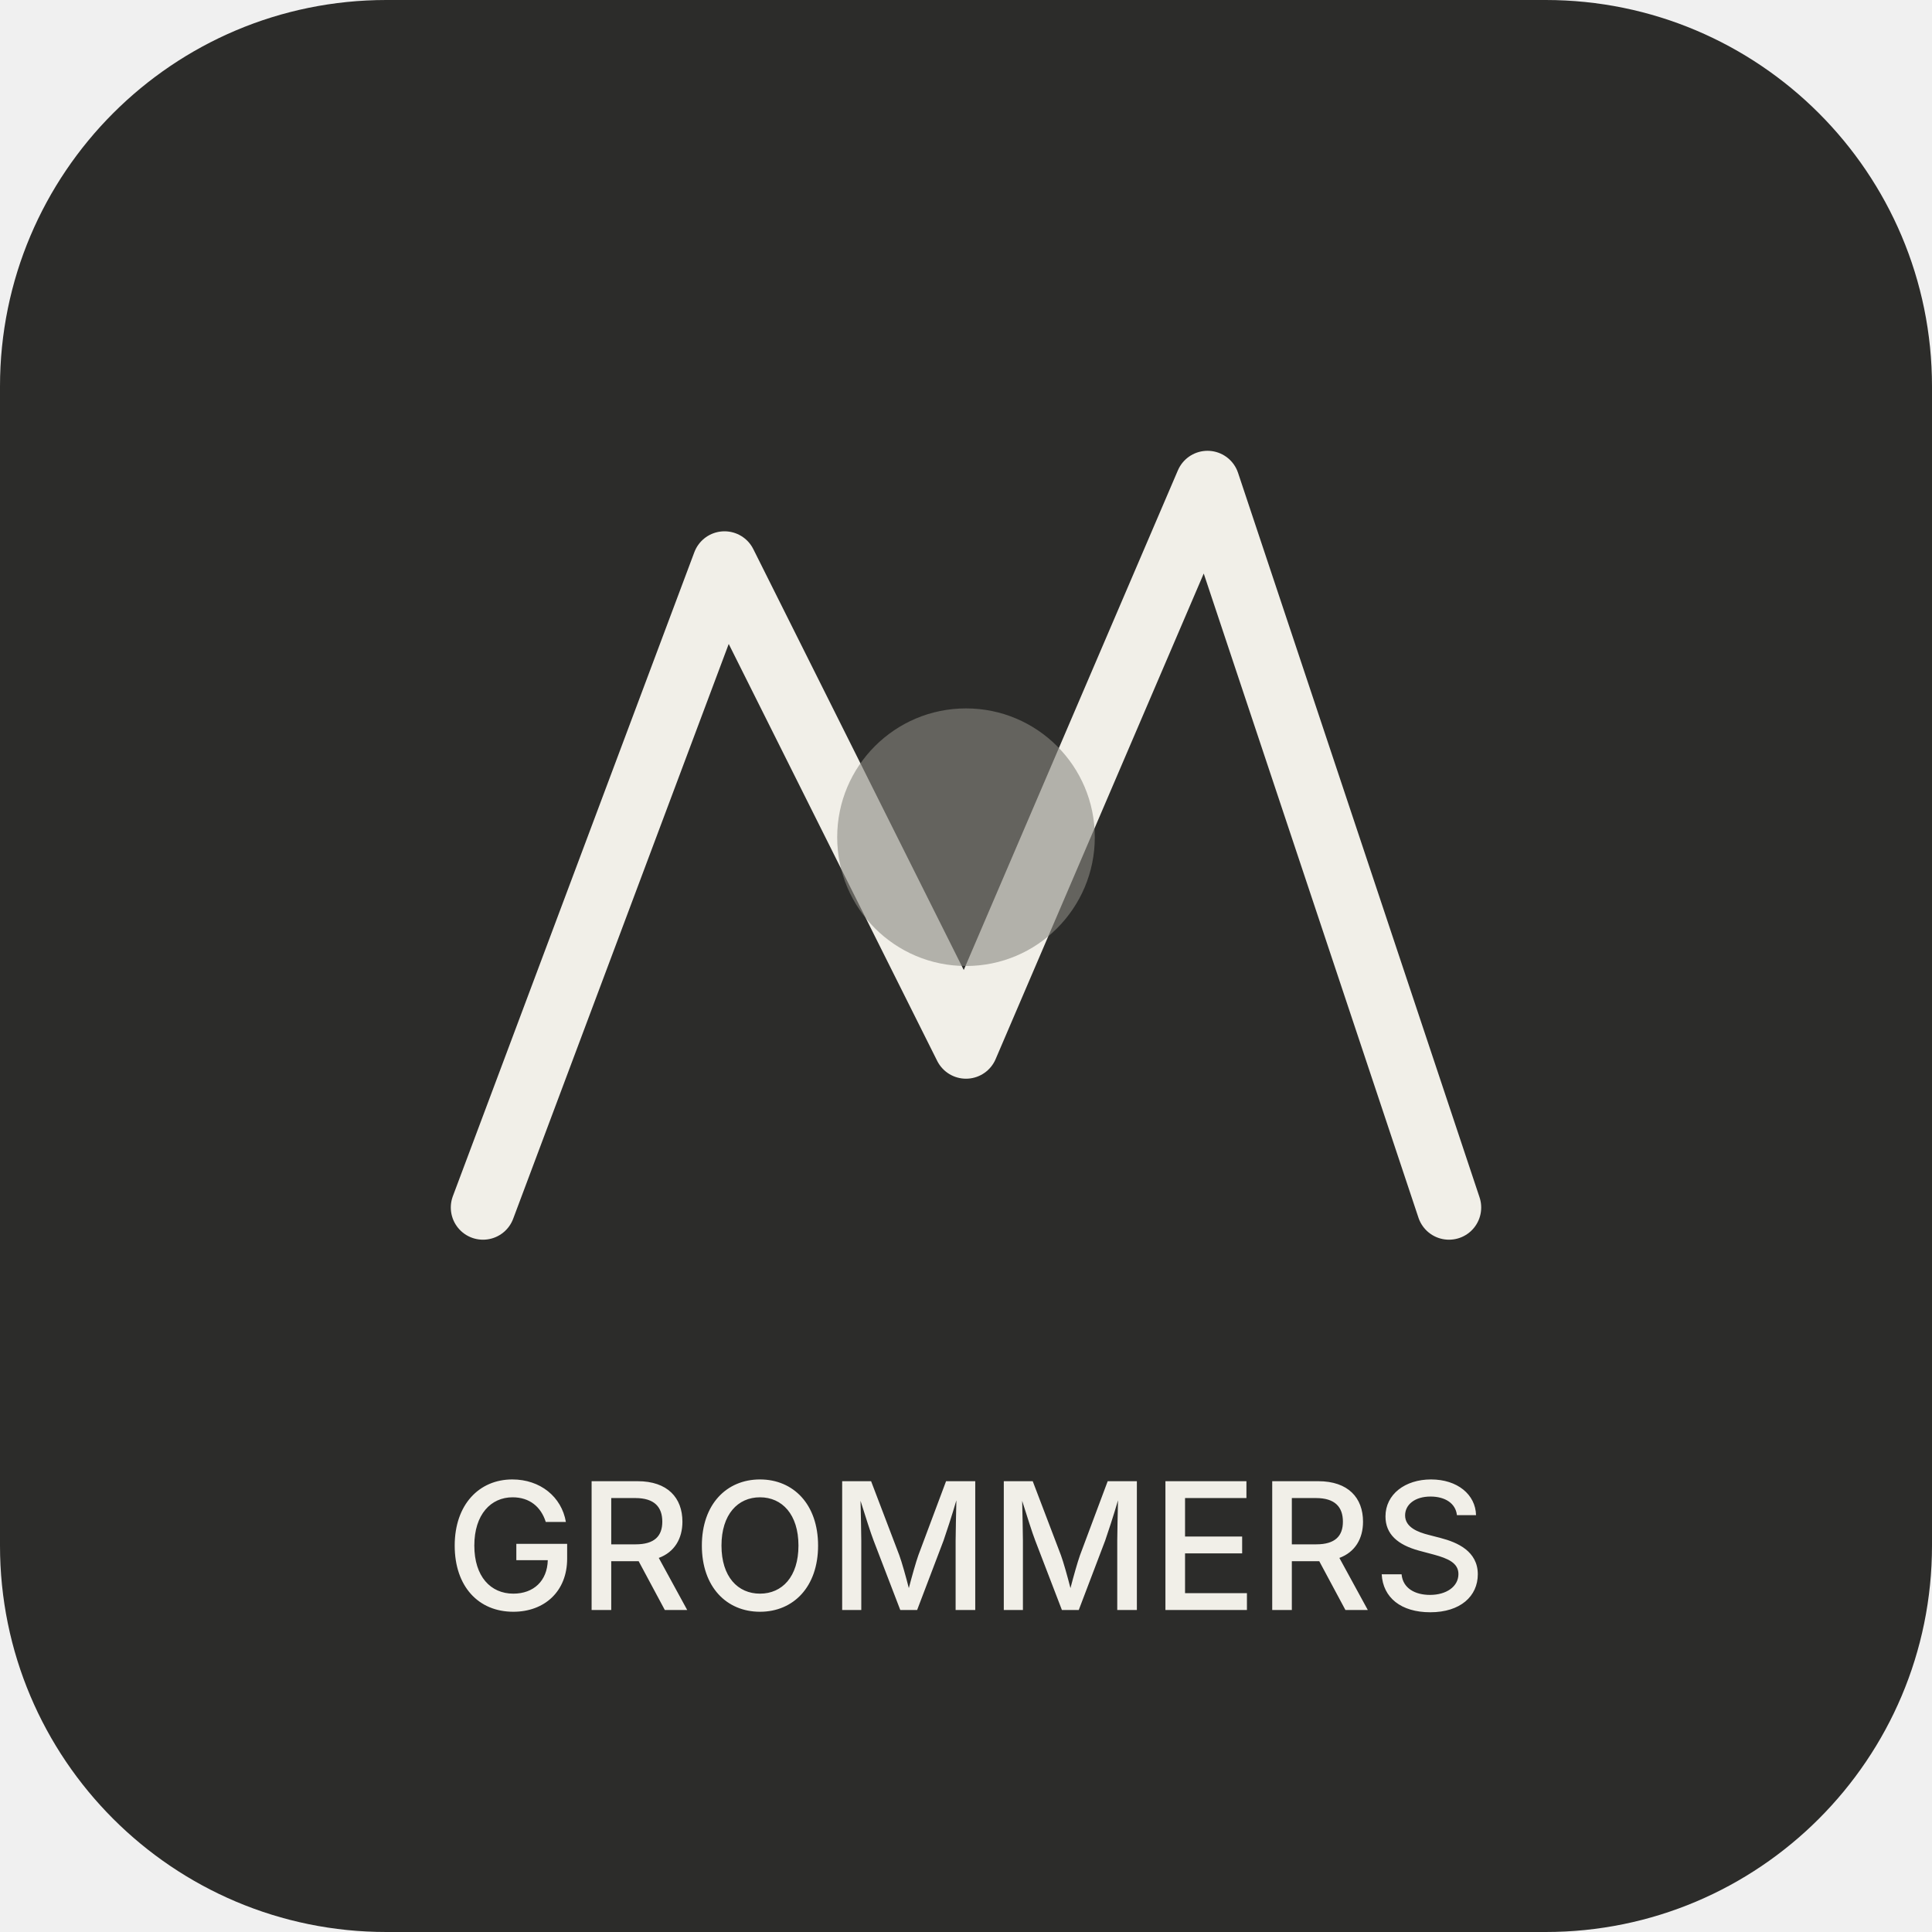
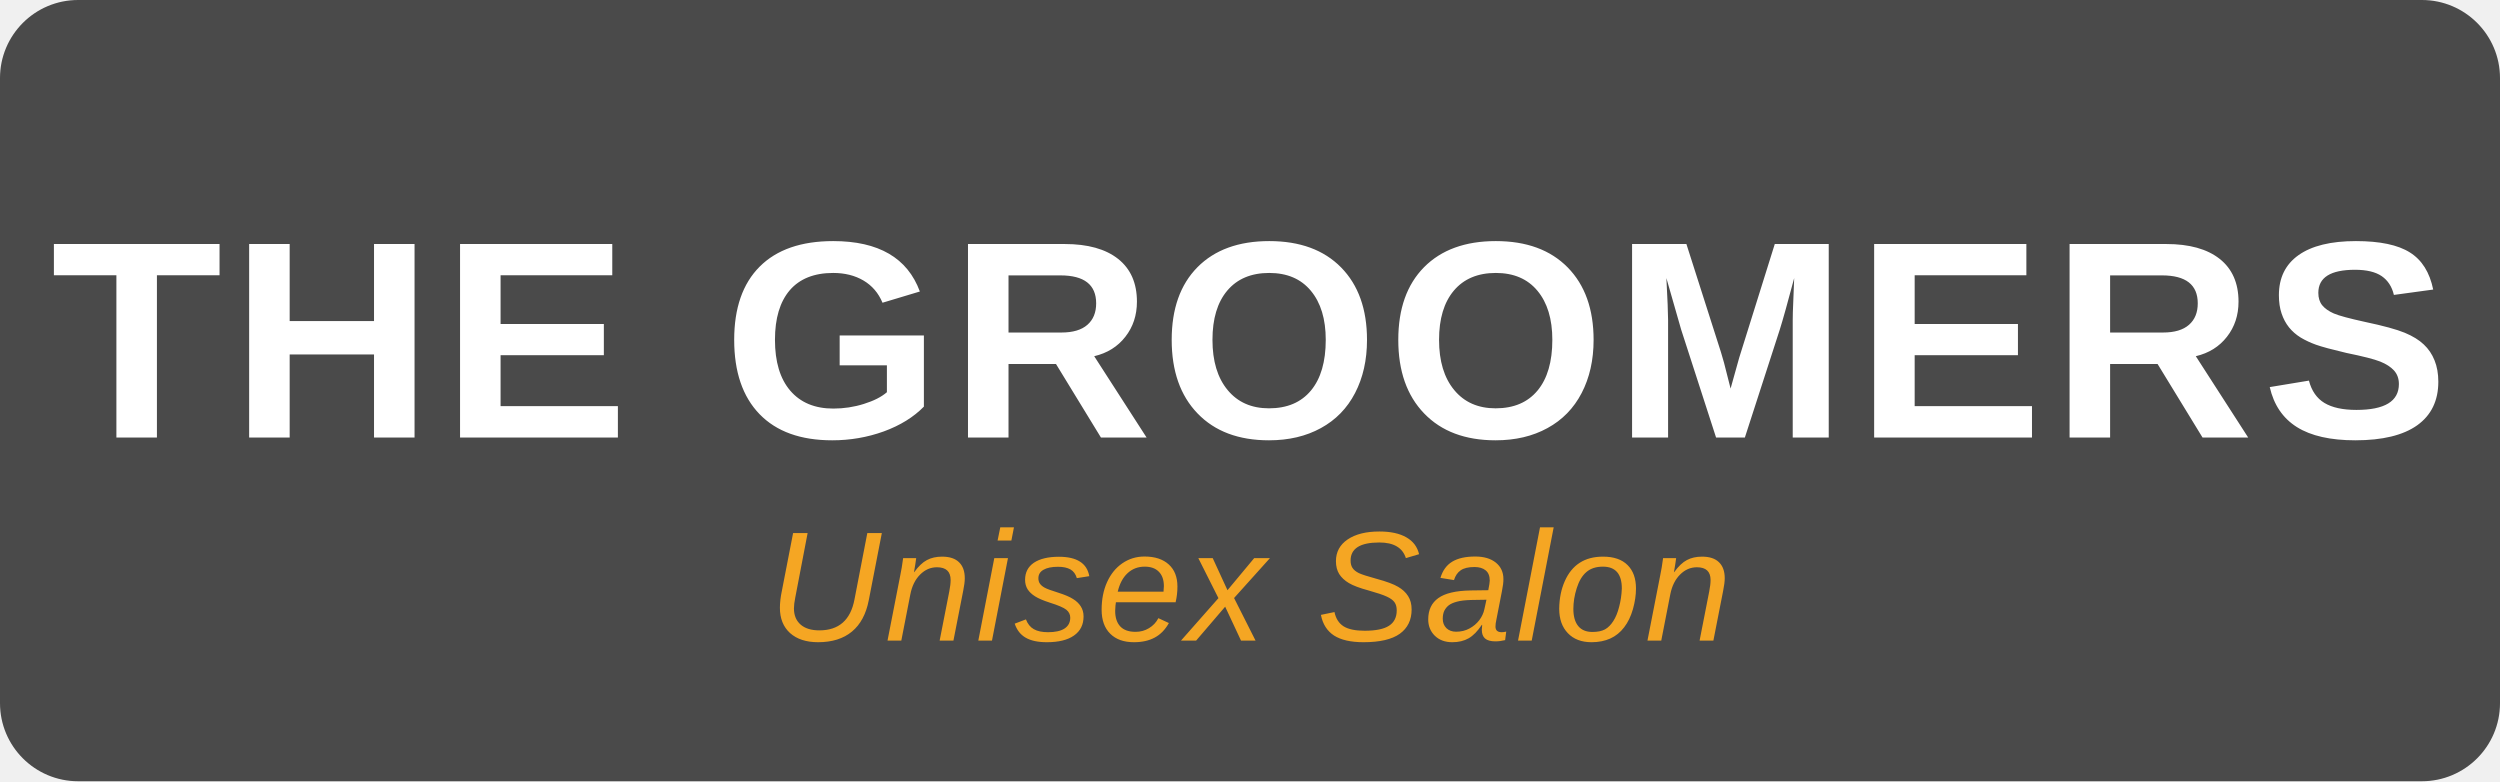
- <svg xmlns="http://www.w3.org/2000/svg" viewBox="0 0 120 120" fill="none">
-   <rect width="120" height="120" rx="24" fill="#2C2C2A" />
-   <path d="M30 75 L45 35 L60 65 L75 30 L90 75" stroke="#F1EFE8" stroke-width="4" stroke-linecap="round" stroke-linejoin="round" fill="none" />
-   <circle cx="60" cy="52" r="8" fill="#888780" opacity="0.6" />
-   <text x="60" y="100" text-anchor="middle" fill="#F1EFE8" font-family="Inter, sans-serif" font-size="11" font-weight="500">GROMMERS</text>
+ <svg xmlns="http://www.w3.org/2000/svg" viewBox="0 0 320 100" fill="none">
+   <rect width="320" height="100" rx="10" fill="#4a4a4a" />
+   <text x="160" y="56" text-anchor="middle" fill="#FFFFFF" font-family="'Arial Black', 'Arial', sans-serif" font-size="36" font-weight="900" letter-spacing="1">THE GROOMERS</text>
+   <text x="160" y="82" text-anchor="middle" fill="#F5A623" font-family="'Georgia', 'Arial', sans-serif" font-size="20" font-weight="400" font-style="italic" letter-spacing="0.5">Unisex Salon</text>
</svg>
